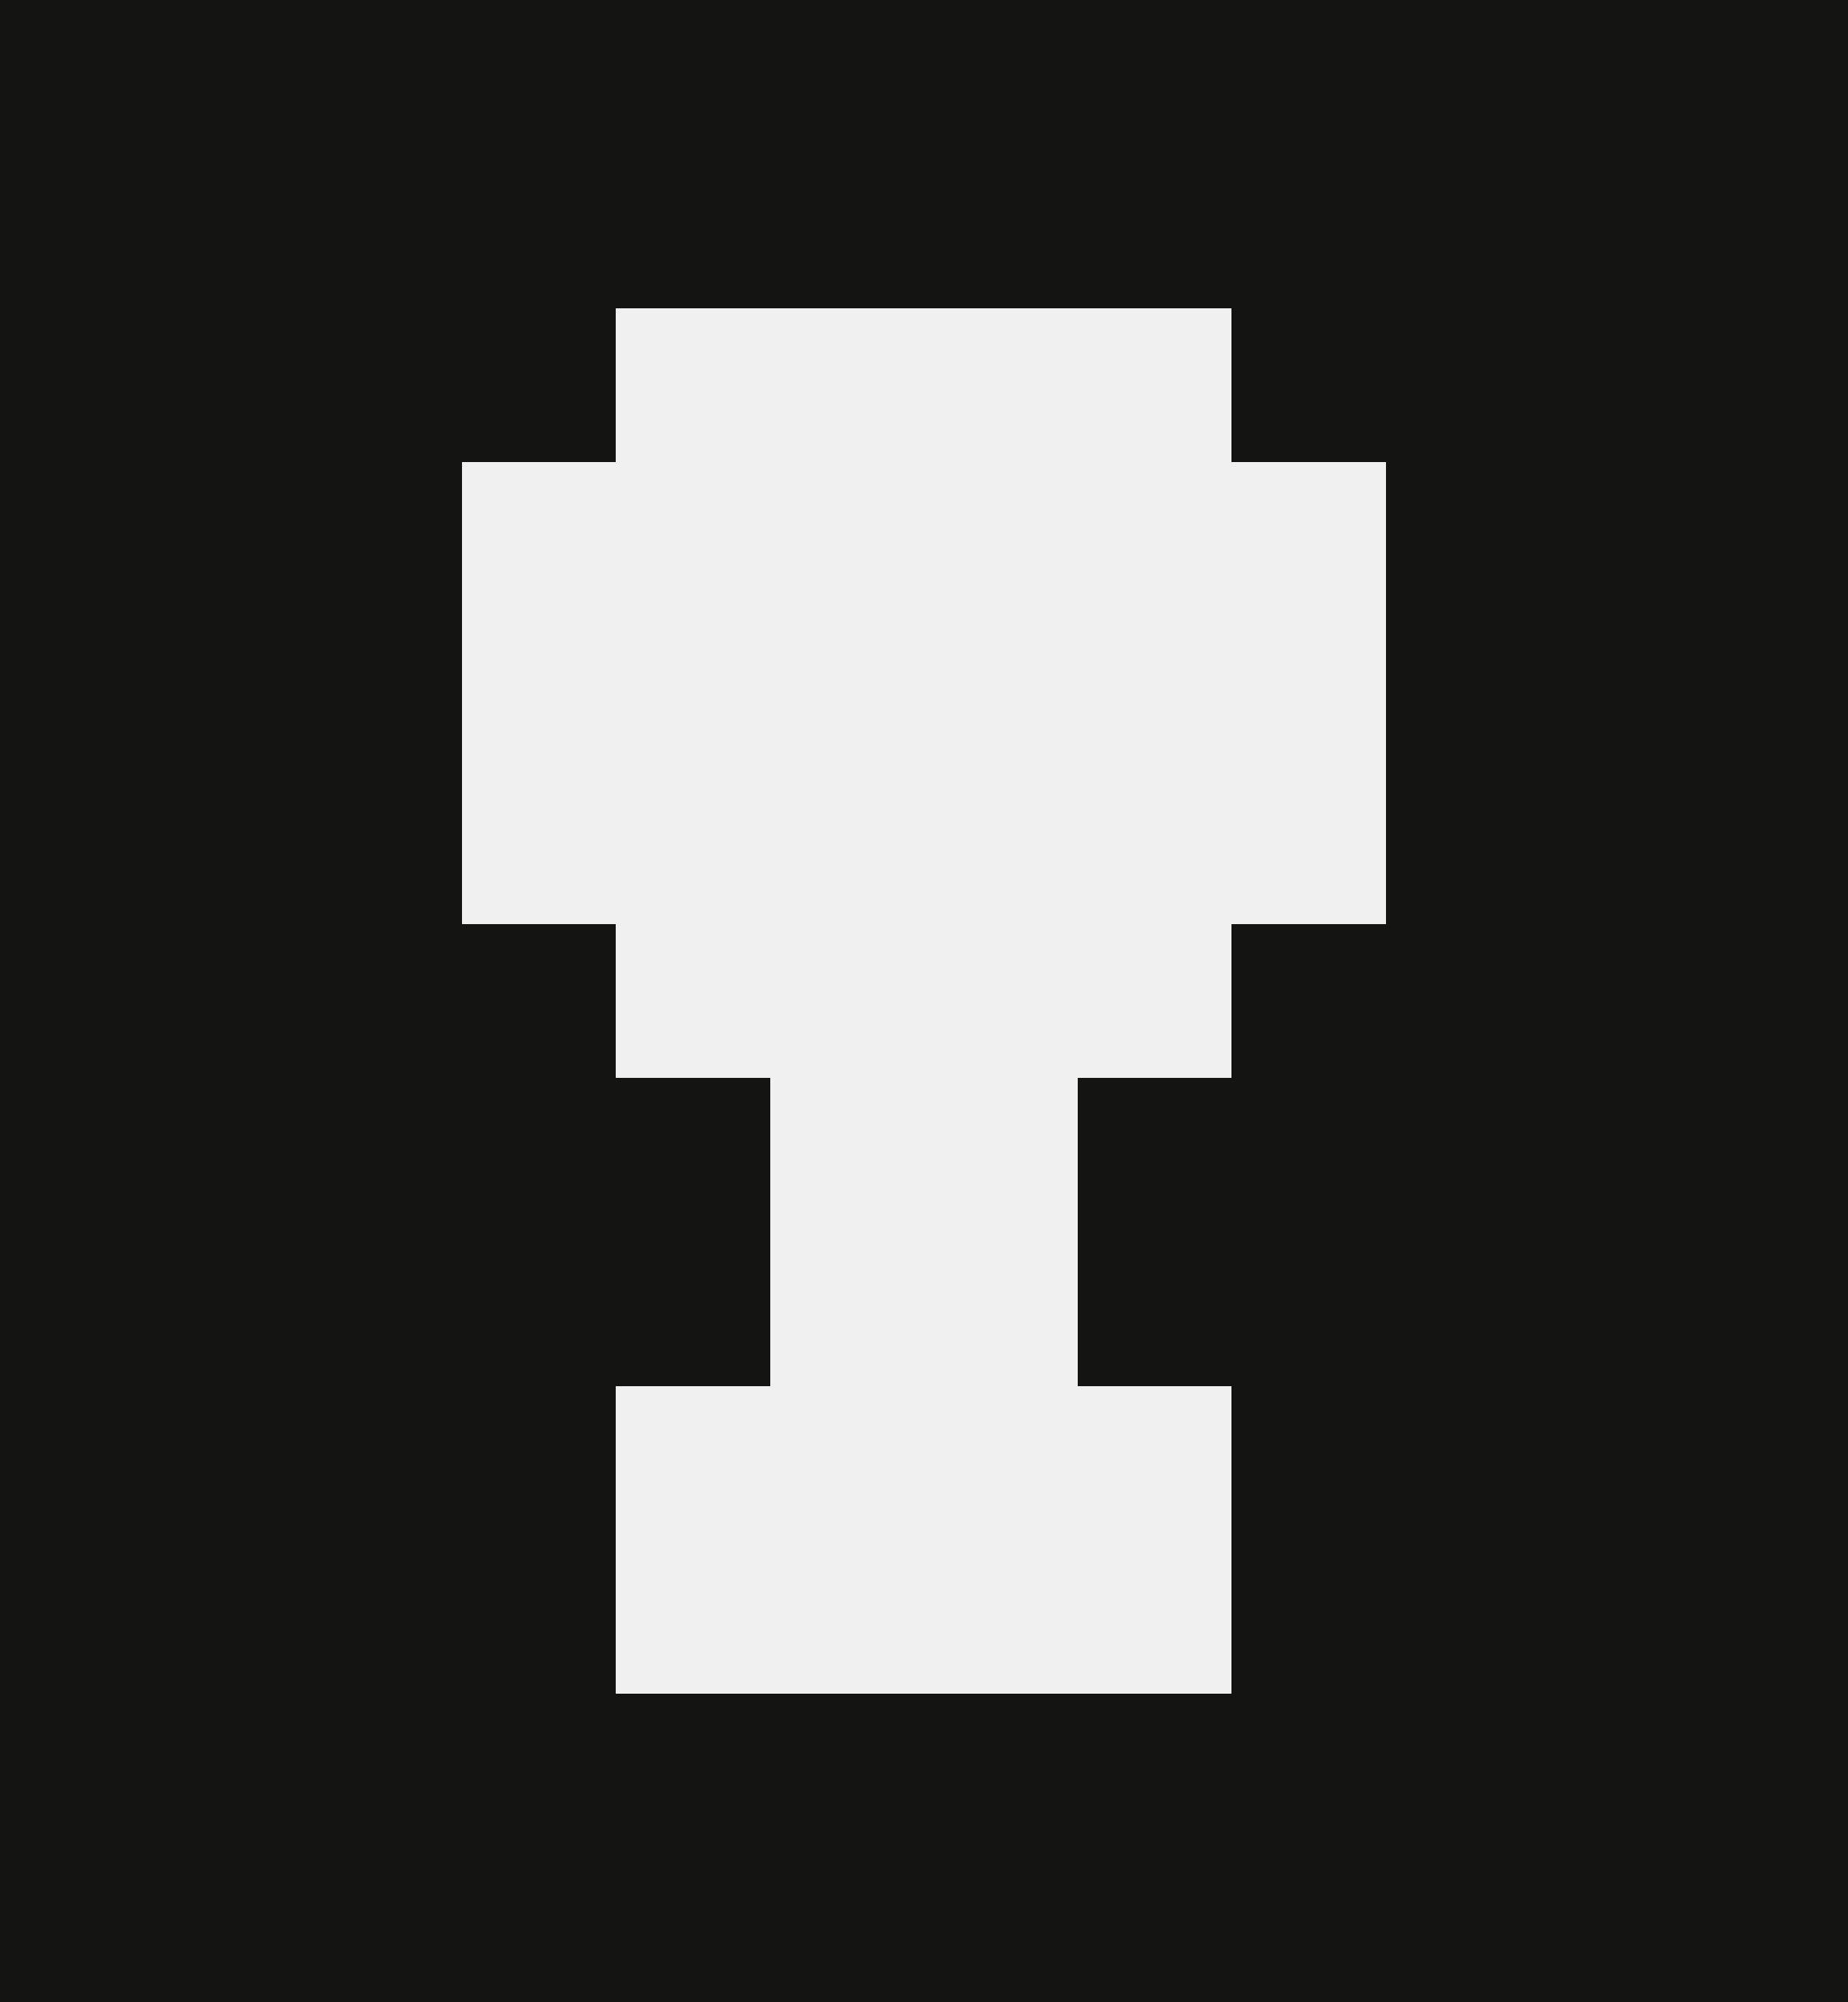
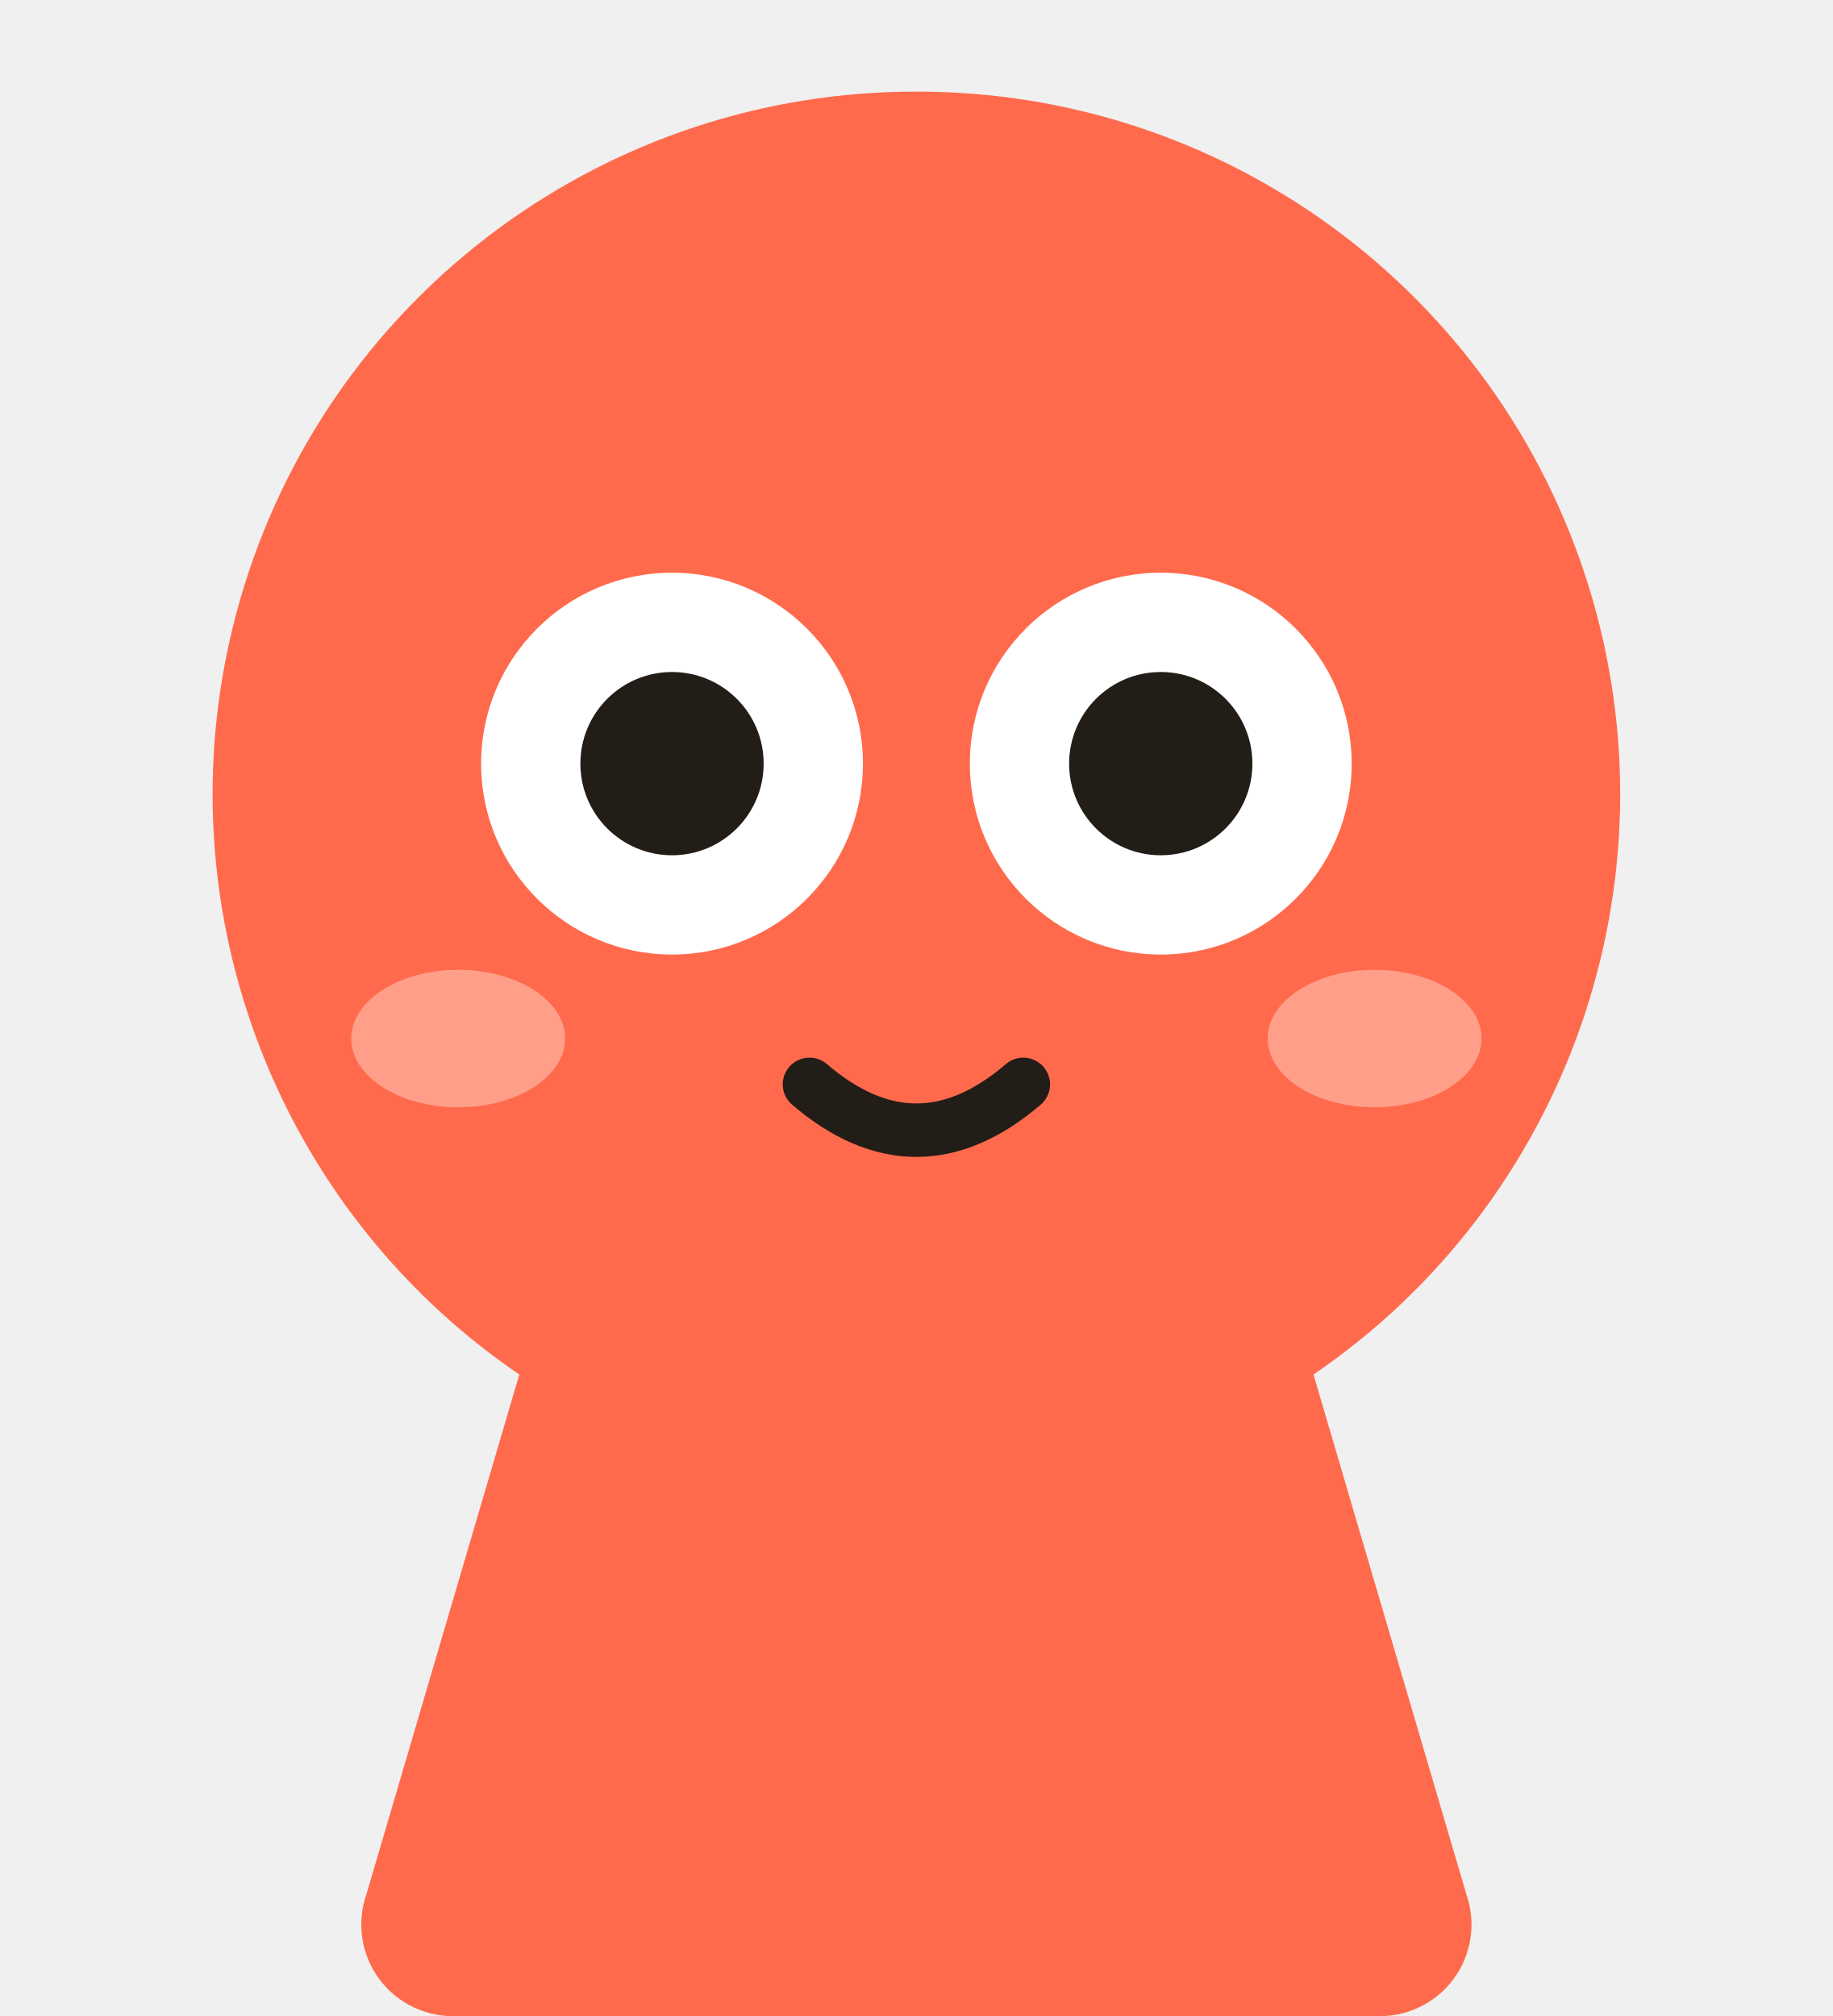
- <svg xmlns="http://www.w3.org/2000/svg" viewBox="0 0 12 13" shape-rendering="crispEdges" role="img" aria-label="SendKey mark: a keyhole punched through an ink plate">
-   <path fill="#141412" d="M0 0h12v1h-12zM0 1h12v1h-12zM0 2h4v1h-4zM8 2h4v1h-4zM0 3h3v1h-3zM9 3h3v1h-3zM0 4h3v1h-3zM9 4h3v1h-3zM0 5h3v1h-3zM9 5h3v1h-3zM0 6h4v1h-4zM8 6h4v1h-4zM0 7h5v1h-5zM7 7h5v1h-5zM0 8h5v1h-5zM7 8h5v1h-5zM0 9h4v1h-4zM8 9h4v1h-4zM0 10h4v1h-4zM8 10h4v1h-4zM0 11h12v1h-12zM0 12h12v1h-12z" />
+ <svg xmlns="http://www.w3.org/2000/svg" viewBox="0 0 120 132">
+   <path fill="#ff6a4d" d="M60 6a46 46 0 0 1 26 84l10 34a6 6 0 0 1-6 8H30a6 6 0 0 1-6-8l10-34A46 46 0 0 1 60 6z" />
+   <ellipse fill="#ff9f8a" cx="30" cy="68" rx="7" ry="4.5" />
+   <ellipse fill="#ff9f8a" cx="90" cy="68" rx="7" ry="4.5" />
+   <circle fill="#ffffff" cx="44" cy="50" r="12.5" />
+   <circle fill="#ffffff" cx="76" cy="50" r="12.5" />
+   <circle fill="#221d17" cx="44" cy="50" r="6" />
+   <circle fill="#221d17" cx="76" cy="50" r="6" />
+   <path fill="none" stroke="#221d17" stroke-width="3.5" stroke-linecap="round" d="M53 71q7 6 14 0" />
</svg>
